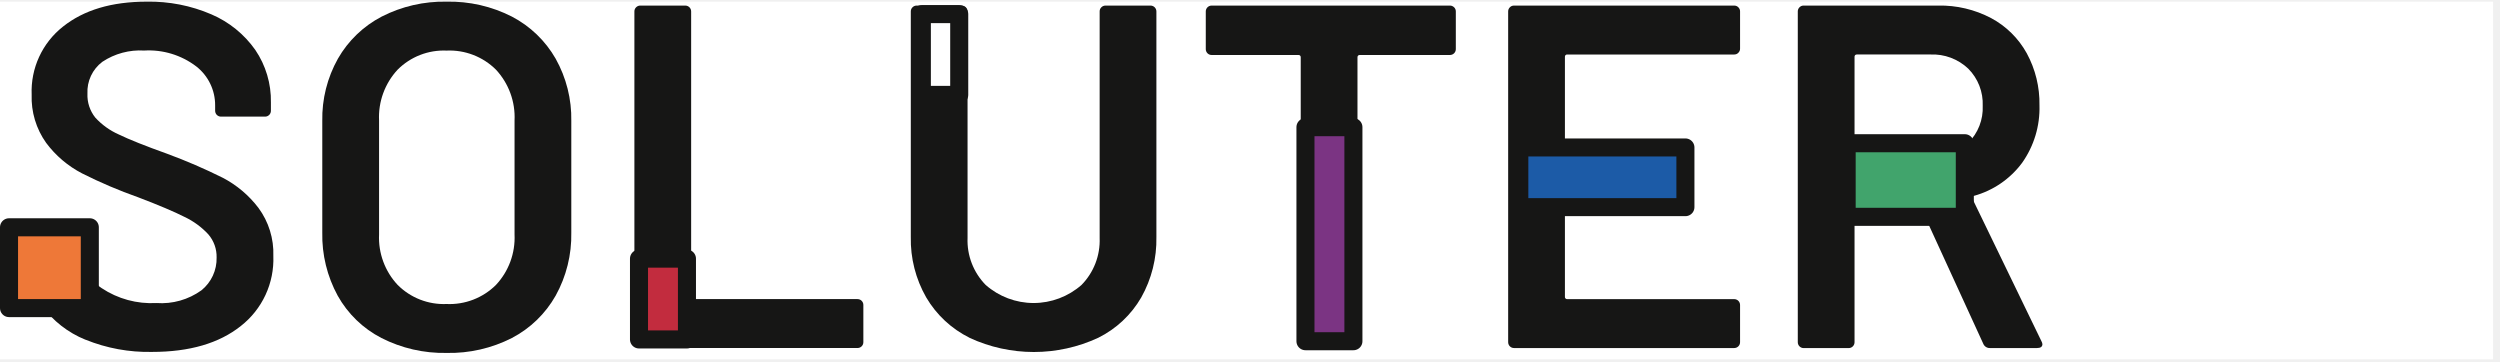
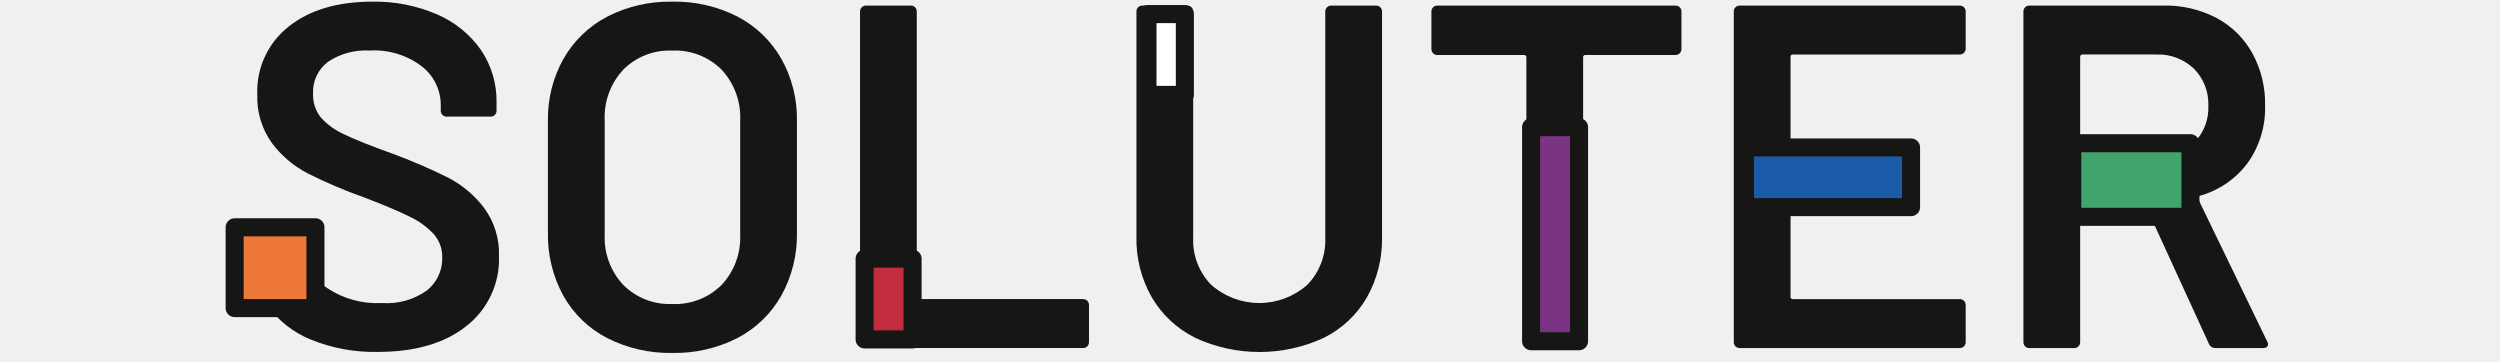
- <svg xmlns="http://www.w3.org/2000/svg" width="277" height="40" viewBox="0 0 277 40" fill="none">
-   <path d="M276.231 0.184H0V39.816H276.231V0.184Z" fill="white" />
+ <svg xmlns="http://www.w3.org/2000/svg" width="277" height="40" viewBox="0 0 227 40" fill="none">
  <path d="M9.472 37.642C7.529 36.858 5.847 35.541 4.62 33.842C3.463 32.153 2.866 30.143 2.913 28.096V26.746C2.913 26.66 2.929 26.576 2.962 26.497C2.994 26.418 3.042 26.346 3.103 26.285C3.163 26.225 3.235 26.177 3.314 26.145C3.393 26.112 3.478 26.096 3.563 26.096H8.388C8.474 26.095 8.558 26.112 8.638 26.144C8.717 26.177 8.789 26.224 8.849 26.285C8.91 26.345 8.957 26.417 8.99 26.496C9.022 26.576 9.039 26.66 9.038 26.746V27.776C9.039 28.597 9.242 29.405 9.63 30.128C10.018 30.852 10.578 31.468 11.261 31.923C13.053 33.116 15.183 33.696 17.332 33.576C19.108 33.705 20.873 33.206 22.319 32.167C22.859 31.731 23.292 31.177 23.583 30.547C23.875 29.917 24.017 29.229 24 28.535C24.024 27.592 23.695 26.674 23.078 25.96C22.332 25.157 21.44 24.504 20.449 24.036C19.311 23.458 17.604 22.735 15.327 21.867C13.195 21.115 11.113 20.228 9.093 19.211C7.525 18.399 6.162 17.24 5.108 15.823C4.002 14.268 3.439 12.391 3.508 10.484C3.449 9.043 3.733 7.609 4.336 6.299C4.94 4.989 5.845 3.841 6.978 2.949C9.291 1.106 12.381 0.184 16.248 0.184C18.715 0.136 21.164 0.617 23.43 1.594C25.38 2.43 27.06 3.79 28.282 5.524C29.449 7.24 30.055 9.276 30.017 11.351V12.272C30.018 12.358 30.001 12.443 29.969 12.522C29.936 12.601 29.888 12.673 29.828 12.733C29.767 12.794 29.695 12.842 29.616 12.874C29.537 12.907 29.452 12.924 29.366 12.923H24.488C24.402 12.924 24.317 12.907 24.238 12.874C24.159 12.842 24.087 12.794 24.026 12.733C23.966 12.673 23.918 12.601 23.886 12.522C23.853 12.443 23.837 12.358 23.837 12.272V11.672C23.841 10.842 23.655 10.022 23.293 9.275C22.932 8.528 22.404 7.873 21.75 7.362C20.098 6.103 18.05 5.478 15.977 5.6C14.338 5.501 12.711 5.939 11.342 6.847C10.8 7.255 10.365 7.789 10.077 8.403C9.789 9.018 9.656 9.693 9.689 10.371C9.648 11.332 9.956 12.275 10.556 13.027C11.284 13.824 12.169 14.46 13.156 14.897C14.312 15.457 16.101 16.171 18.523 17.038C20.62 17.811 22.674 18.697 24.675 19.694C26.224 20.5 27.575 21.639 28.632 23.028C29.771 24.57 30.354 26.451 30.286 28.367C30.342 29.852 30.045 31.329 29.419 32.676C28.793 34.024 27.856 35.204 26.686 36.119C24.282 38.035 21.002 38.993 16.847 38.992C14.323 39.047 11.814 38.586 9.475 37.637" fill="#161615" />
  <path d="M42.268 37.452C40.224 36.401 38.536 34.769 37.416 32.762C36.248 30.62 35.66 28.21 35.709 25.77V13.41C35.662 10.993 36.26 8.607 37.443 6.499C38.58 4.512 40.264 2.894 42.295 1.837C44.516 0.702 46.983 0.134 49.477 0.184C51.989 0.13 54.475 0.698 56.714 1.837C58.744 2.895 60.428 4.513 61.565 6.499C62.748 8.608 63.347 10.993 63.3 13.41V25.77C63.349 28.213 62.75 30.625 61.565 32.762C60.434 34.761 58.75 36.39 56.714 37.452C54.475 38.592 51.989 39.16 49.477 39.105C46.975 39.154 44.499 38.586 42.268 37.452ZM54.952 31.57C55.651 30.824 56.193 29.945 56.547 28.986C56.9 28.027 57.059 27.007 57.012 25.986V13.356C57.062 12.327 56.905 11.298 56.551 10.33C56.197 9.362 55.654 8.474 54.952 7.719C54.236 7.007 53.379 6.451 52.437 6.087C51.494 5.723 50.486 5.559 49.477 5.605C48.476 5.562 47.477 5.728 46.544 6.092C45.611 6.456 44.764 7.01 44.056 7.719C43.355 8.474 42.812 9.362 42.459 10.33C42.105 11.298 41.95 12.327 42 13.356V25.984C41.953 27.005 42.111 28.025 42.465 28.984C42.818 29.944 43.36 30.822 44.059 31.568C44.766 32.277 45.613 32.831 46.546 33.196C47.478 33.56 48.477 33.726 49.477 33.684C50.486 33.73 51.494 33.566 52.437 33.202C53.379 32.838 54.236 32.282 54.952 31.57Z" fill="#161615" />
  <path d="M70.481 38.374C70.419 38.315 70.371 38.243 70.338 38.163C70.305 38.084 70.289 37.999 70.291 37.913V1.269C70.289 1.183 70.305 1.098 70.338 1.019C70.371 0.94 70.419 0.868 70.481 0.808C70.541 0.747 70.613 0.698 70.692 0.666C70.771 0.633 70.856 0.617 70.942 0.618H75.929C76.015 0.618 76.099 0.634 76.178 0.667C76.258 0.7 76.329 0.748 76.39 0.808C76.45 0.869 76.498 0.941 76.531 1.02C76.563 1.099 76.579 1.184 76.579 1.269V32.869C76.574 32.906 76.577 32.944 76.589 32.979C76.6 33.014 76.62 33.046 76.647 33.073C76.673 33.099 76.705 33.119 76.74 33.131C76.776 33.142 76.813 33.146 76.85 33.14H95.01C95.096 33.14 95.18 33.156 95.26 33.188C95.339 33.221 95.411 33.269 95.471 33.329C95.532 33.39 95.579 33.462 95.612 33.541C95.644 33.62 95.661 33.705 95.66 33.79V37.91C95.661 37.996 95.644 38.081 95.612 38.16C95.579 38.239 95.532 38.311 95.471 38.371C95.411 38.432 95.339 38.48 95.26 38.512C95.18 38.545 95.096 38.561 95.01 38.56H70.942C70.856 38.562 70.771 38.546 70.692 38.514C70.612 38.481 70.541 38.433 70.481 38.371" fill="#161615" />
  <path d="M107.424 37.425C105.423 36.433 103.755 34.879 102.624 32.953C101.458 30.916 100.868 28.6 100.917 26.253V1.269C100.915 1.183 100.931 1.098 100.964 1.019C100.997 0.94 101.045 0.868 101.107 0.808C101.167 0.747 101.238 0.698 101.317 0.666C101.396 0.633 101.481 0.617 101.567 0.618H106.555C106.64 0.618 106.725 0.635 106.804 0.668C106.883 0.7 106.955 0.748 107.015 0.809C107.076 0.869 107.123 0.941 107.156 1.02C107.189 1.099 107.205 1.184 107.205 1.269V26.369C107.168 27.327 107.326 28.282 107.671 29.176C108.016 30.07 108.54 30.885 109.211 31.569C110.679 32.861 112.567 33.574 114.523 33.574C116.479 33.574 118.367 32.861 119.835 31.569C120.506 30.885 121.029 30.07 121.374 29.176C121.719 28.282 121.878 27.327 121.841 26.369V1.269C121.839 1.183 121.855 1.098 121.888 1.019C121.921 0.94 121.969 0.868 122.031 0.808C122.091 0.747 122.162 0.698 122.241 0.666C122.32 0.633 122.405 0.617 122.491 0.618H127.479C127.564 0.618 127.649 0.635 127.728 0.668C127.807 0.7 127.879 0.748 127.939 0.809C128 0.869 128.047 0.941 128.08 1.02C128.113 1.099 128.129 1.184 128.129 1.269V26.258C128.177 28.602 127.597 30.915 126.449 32.958C125.334 34.887 123.674 36.442 121.678 37.43C119.444 38.466 117.012 39.002 114.55 39.002C112.088 39.002 109.656 38.466 107.422 37.43" fill="#161615" />
  <path d="M161.115 0.808C161.176 0.868 161.225 0.94 161.258 1.019C161.29 1.098 161.306 1.184 161.305 1.269V5.443C161.305 5.529 161.288 5.613 161.256 5.692C161.223 5.771 161.175 5.843 161.115 5.904C161.054 5.964 160.982 6.012 160.903 6.044C160.824 6.077 160.739 6.094 160.654 6.093H150.68C150.643 6.088 150.606 6.092 150.57 6.103C150.535 6.115 150.503 6.135 150.477 6.161C150.451 6.187 150.431 6.22 150.419 6.255C150.407 6.29 150.404 6.327 150.409 6.364V37.913C150.409 37.999 150.393 38.084 150.36 38.163C150.328 38.242 150.28 38.314 150.219 38.374C150.159 38.435 150.087 38.482 150.008 38.515C149.928 38.547 149.844 38.564 149.758 38.563H144.771C144.686 38.564 144.601 38.547 144.522 38.515C144.443 38.482 144.371 38.434 144.31 38.374C144.25 38.313 144.202 38.242 144.17 38.163C144.137 38.083 144.121 37.999 144.121 37.913V6.364C144.126 6.327 144.123 6.29 144.111 6.255C144.099 6.22 144.079 6.187 144.053 6.161C144.027 6.135 143.995 6.115 143.96 6.103C143.924 6.092 143.887 6.088 143.85 6.093H134.25C134.165 6.094 134.08 6.077 134.001 6.045C133.922 6.012 133.85 5.964 133.789 5.904C133.729 5.843 133.681 5.771 133.649 5.692C133.616 5.613 133.6 5.529 133.6 5.443V1.269C133.599 1.184 133.616 1.099 133.648 1.02C133.681 0.941 133.729 0.869 133.789 0.808C133.85 0.748 133.921 0.7 134.001 0.667C134.08 0.634 134.164 0.618 134.25 0.618H160.65C160.736 0.617 160.821 0.633 160.9 0.666C160.979 0.698 161.051 0.747 161.111 0.808" fill="#161615" />
  <path d="M192.609 5.849C192.549 5.911 192.478 5.959 192.398 5.992C192.319 6.025 192.234 6.041 192.148 6.039H173.663C173.626 6.034 173.589 6.038 173.554 6.049C173.518 6.061 173.486 6.081 173.46 6.107C173.434 6.134 173.414 6.166 173.403 6.201C173.391 6.236 173.388 6.274 173.393 6.31V16.446C173.387 16.483 173.391 16.521 173.402 16.556C173.414 16.591 173.433 16.624 173.46 16.65C173.486 16.676 173.518 16.696 173.553 16.708C173.589 16.72 173.626 16.724 173.663 16.718H186.077C186.162 16.718 186.247 16.734 186.326 16.767C186.405 16.799 186.477 16.847 186.537 16.908C186.598 16.968 186.646 17.04 186.678 17.119C186.711 17.198 186.727 17.283 186.727 17.368V21.484C186.728 21.57 186.711 21.655 186.679 21.734C186.646 21.813 186.599 21.885 186.538 21.945C186.478 22.006 186.406 22.054 186.326 22.086C186.247 22.119 186.163 22.135 186.077 22.134H173.663C173.626 22.129 173.589 22.133 173.554 22.144C173.518 22.156 173.486 22.176 173.46 22.202C173.434 22.229 173.414 22.261 173.403 22.296C173.391 22.331 173.388 22.369 173.393 22.405V32.871C173.387 32.908 173.391 32.946 173.402 32.981C173.414 33.016 173.433 33.049 173.46 33.075C173.486 33.101 173.518 33.121 173.553 33.133C173.589 33.145 173.626 33.148 173.663 33.143H192.148C192.234 33.143 192.318 33.159 192.397 33.192C192.477 33.224 192.549 33.272 192.609 33.332C192.67 33.393 192.718 33.465 192.75 33.544C192.783 33.623 192.799 33.708 192.799 33.793V37.913C192.799 37.999 192.783 38.084 192.75 38.163C192.718 38.242 192.67 38.314 192.609 38.374C192.549 38.435 192.477 38.482 192.397 38.515C192.318 38.547 192.234 38.564 192.148 38.563H167.755C167.669 38.564 167.585 38.547 167.505 38.515C167.426 38.482 167.354 38.435 167.294 38.374C167.233 38.314 167.185 38.242 167.153 38.163C167.12 38.084 167.104 37.999 167.104 37.913V1.268C167.103 1.183 167.119 1.098 167.151 1.019C167.184 0.939 167.233 0.868 167.294 0.808C167.354 0.747 167.425 0.698 167.505 0.665C167.584 0.633 167.669 0.617 167.755 0.618H192.148C192.234 0.617 192.319 0.633 192.398 0.665C192.478 0.698 192.549 0.747 192.609 0.808C192.67 0.868 192.719 0.939 192.752 1.019C192.784 1.098 192.8 1.183 192.799 1.268V5.384C192.801 5.47 192.785 5.555 192.752 5.635C192.719 5.714 192.671 5.786 192.609 5.845" fill="#161615" />
  <path d="M219.74 38.075L212.584 22.463C212.558 22.399 212.513 22.343 212.455 22.305C212.397 22.266 212.329 22.246 212.259 22.246H205.754C205.717 22.241 205.68 22.244 205.644 22.256C205.609 22.268 205.577 22.288 205.551 22.314C205.525 22.34 205.505 22.372 205.493 22.408C205.481 22.443 205.478 22.48 205.483 22.517V37.917C205.483 38.003 205.467 38.087 205.434 38.166C205.402 38.245 205.354 38.317 205.293 38.378C205.233 38.438 205.161 38.486 205.082 38.519C205.003 38.551 204.918 38.568 204.833 38.568H199.845C199.76 38.568 199.675 38.551 199.596 38.519C199.517 38.486 199.445 38.438 199.385 38.378C199.324 38.317 199.276 38.245 199.244 38.166C199.211 38.087 199.195 38.003 199.195 37.917V1.268C199.193 1.182 199.209 1.097 199.242 1.018C199.275 0.939 199.323 0.867 199.385 0.807C199.445 0.746 199.516 0.697 199.595 0.664C199.674 0.632 199.759 0.616 199.845 0.617H214.753C216.79 0.577 218.803 1.053 220.607 2C222.275 2.891 223.649 4.246 224.564 5.9C225.526 7.67 226.011 9.66 225.973 11.674C226.04 13.95 225.364 16.185 224.049 18.043C222.727 19.824 220.848 21.112 218.71 21.702C218.675 21.701 218.641 21.712 218.612 21.731C218.583 21.75 218.56 21.778 218.547 21.81C218.529 21.844 218.52 21.881 218.52 21.919C218.52 21.957 218.529 21.994 218.547 22.028L226.19 37.804C226.248 37.904 226.285 38.014 226.299 38.129C226.299 38.419 226.099 38.563 225.699 38.563H220.499C220.337 38.572 220.177 38.53 220.041 38.442C219.905 38.355 219.799 38.226 219.74 38.075ZM205.483 6.309V17.096C205.478 17.133 205.481 17.171 205.493 17.206C205.504 17.241 205.524 17.273 205.55 17.3C205.577 17.326 205.609 17.346 205.644 17.358C205.68 17.37 205.717 17.373 205.754 17.368H213.885C214.653 17.402 215.419 17.283 216.14 17.017C216.861 16.752 217.522 16.346 218.085 15.823C218.622 15.29 219.042 14.65 219.317 13.946C219.593 13.241 219.718 12.486 219.685 11.73C219.716 10.97 219.59 10.212 219.315 9.503C219.04 8.794 218.621 8.15 218.085 7.61C217.526 7.079 216.867 6.667 216.145 6.396C215.423 6.126 214.655 6.004 213.885 6.038H205.754C205.717 6.033 205.68 6.036 205.644 6.048C205.609 6.06 205.577 6.08 205.551 6.106C205.525 6.132 205.505 6.164 205.493 6.2C205.481 6.235 205.478 6.272 205.483 6.309Z" fill="#161615" />
  <path d="M149.958 14.089H144.645V37.806H149.958V14.089Z" fill="#7B3483" />
  <path d="M149.958 14.089H144.645V37.806H149.958V14.089Z" stroke="#161615" stroke-width="2" stroke-linecap="round" stroke-linejoin="round" />
  <path d="M76.114 28.659H70.801V37.61H76.114V28.659Z" fill="#C22C3E" />
  <path d="M76.114 28.659H70.801V37.61H76.114V28.659Z" stroke="#161615" stroke-width="2" stroke-linecap="round" stroke-linejoin="round" />
  <path d="M186.744 16.339H168.34V22.951H186.744V16.339Z" fill="#1C5BA7" />
  <path d="M186.744 16.339H168.34V22.951H186.744V16.339Z" stroke="#161615" stroke-width="2" stroke-linecap="round" stroke-linejoin="round" />
  <path d="M217.701 15.868H204.609V24.023H217.701V15.868Z" fill="#41A46C" />
  <path d="M217.701 15.868H204.609V24.023H217.701V15.868Z" stroke="#161615" stroke-width="2" stroke-linecap="round" stroke-linejoin="round" />
  <path d="M9.951 25.184H1V34.135H9.951V25.184Z" fill="#EE7838" />
  <path d="M9.951 25.184H1V34.135H9.951V25.184Z" stroke="#161615" stroke-width="2" stroke-linecap="round" stroke-linejoin="round" />
  <path d="M106.282 1.564H102.141V10.515H106.282V1.564Z" fill="white" />
  <path d="M106.282 1.564H102.141V10.515H106.282V1.564Z" stroke="#161615" stroke-width="2" stroke-linecap="round" stroke-linejoin="round" />
</svg>
